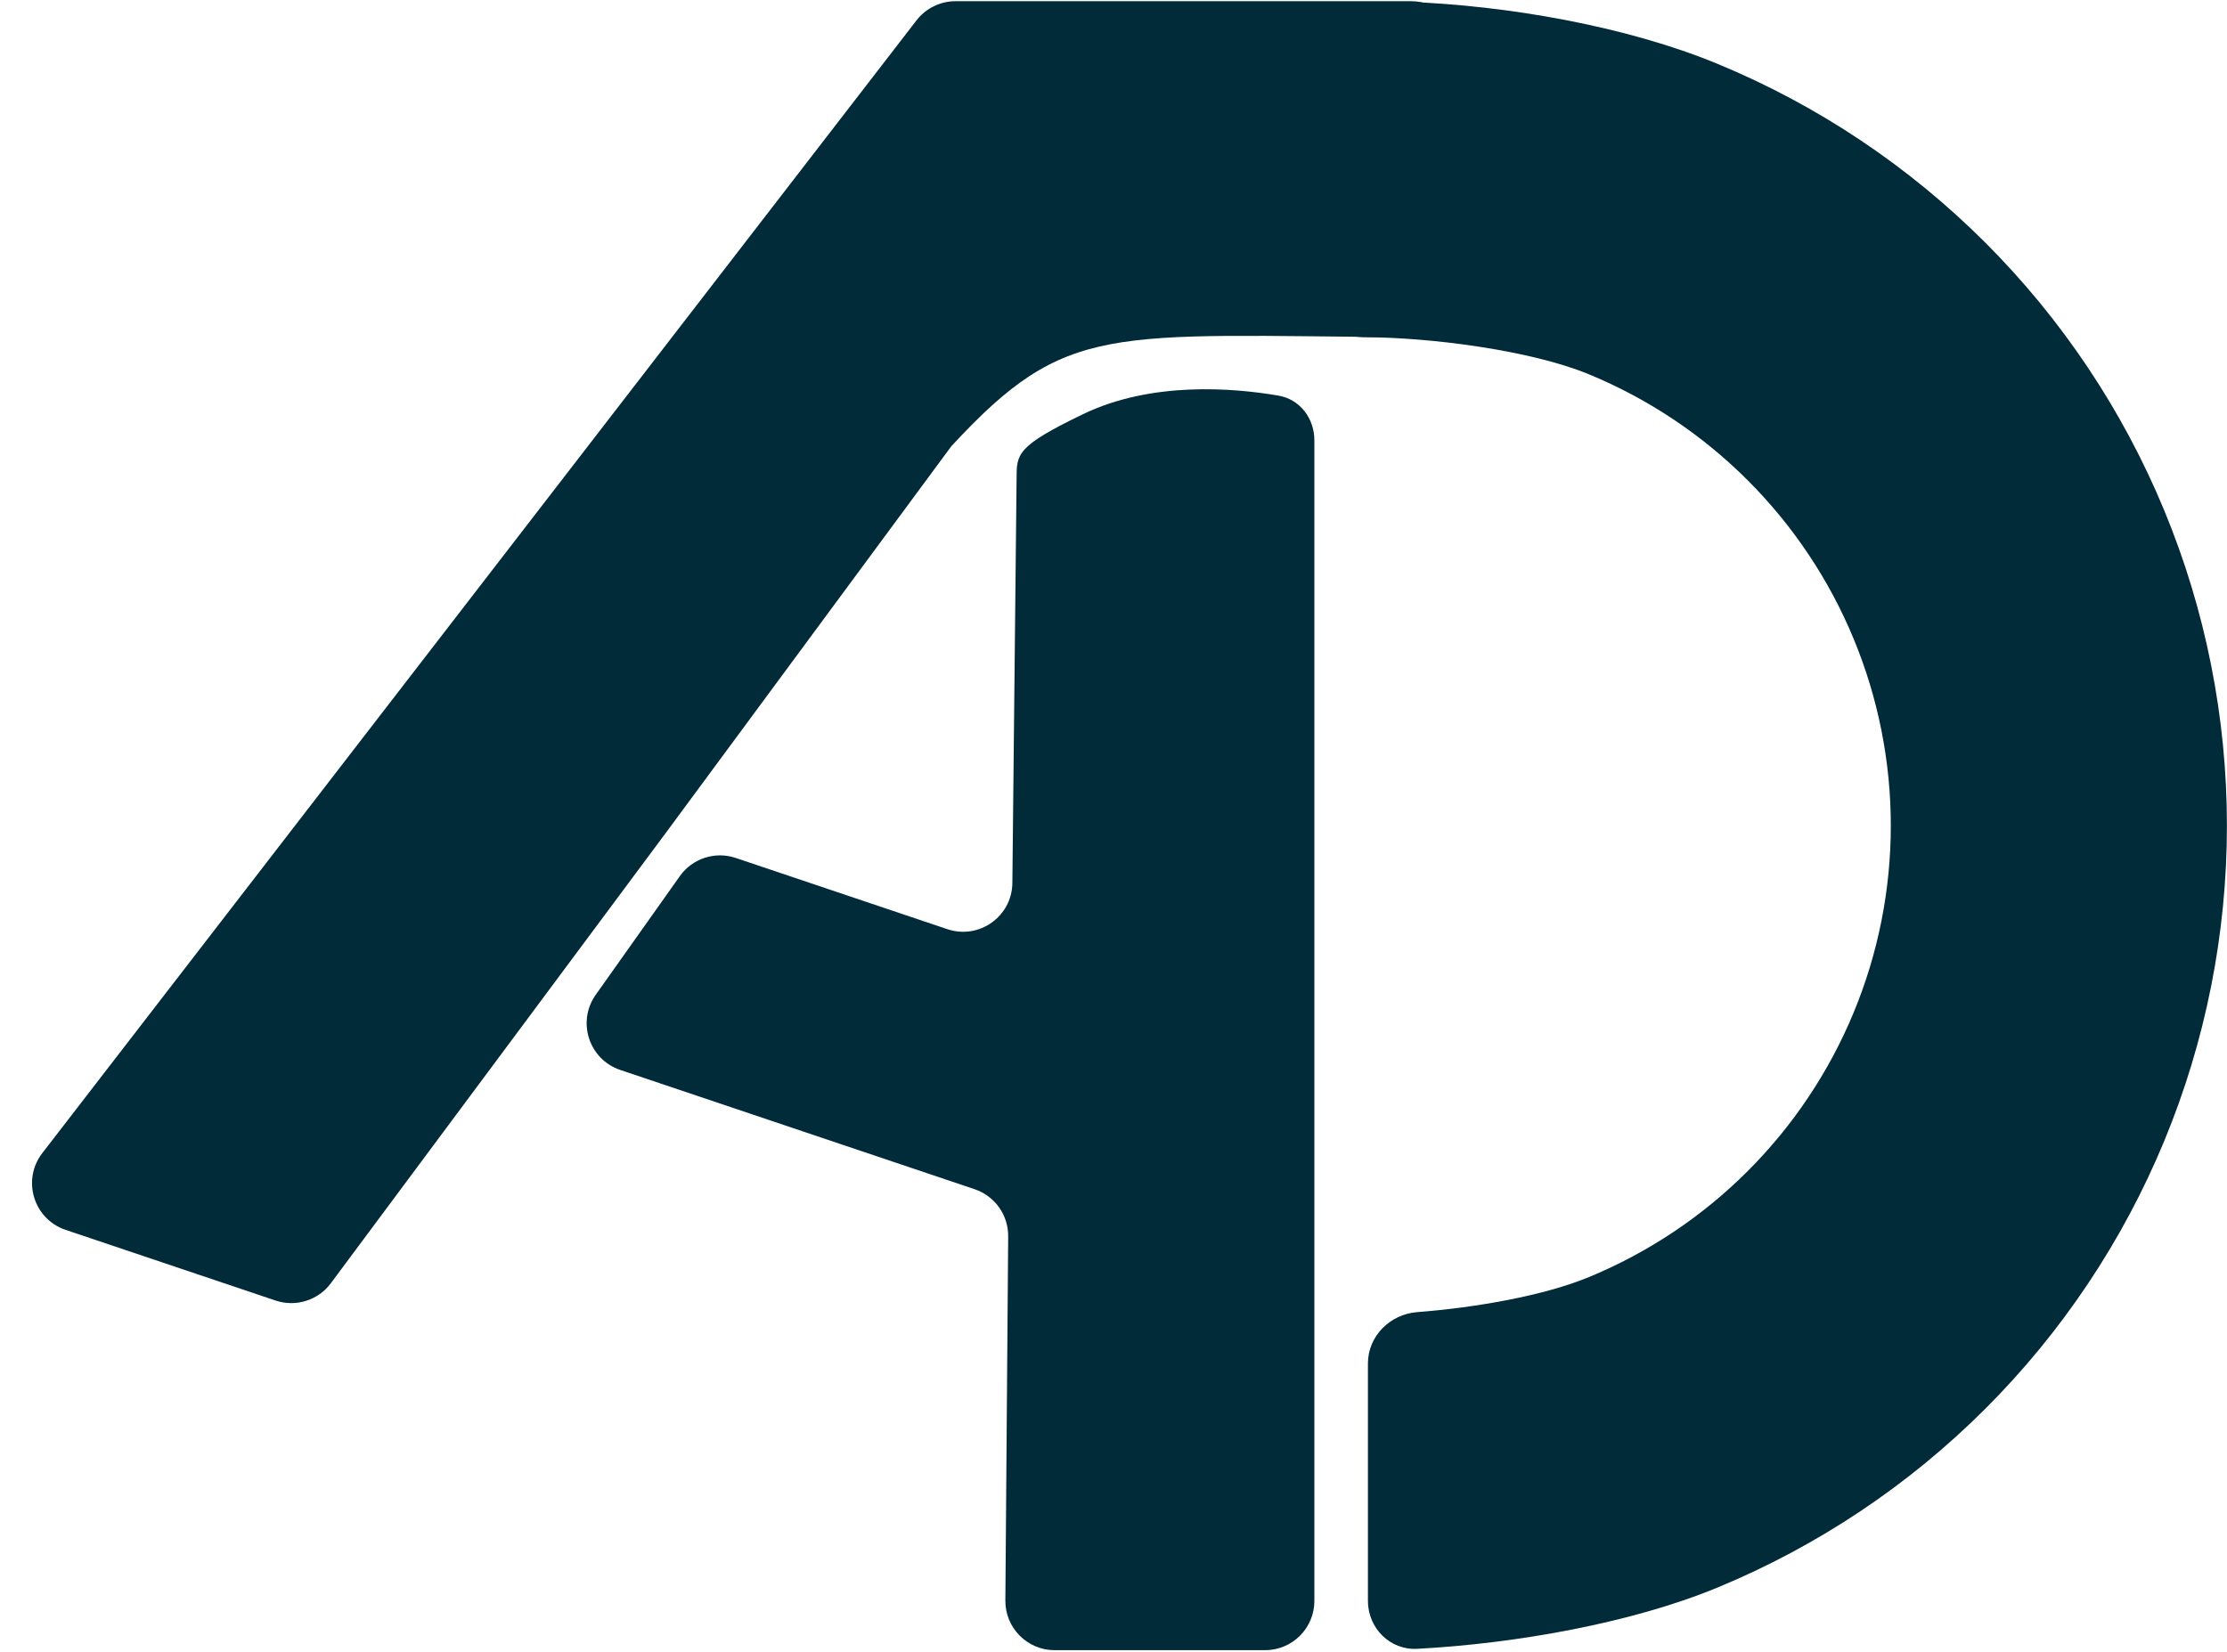
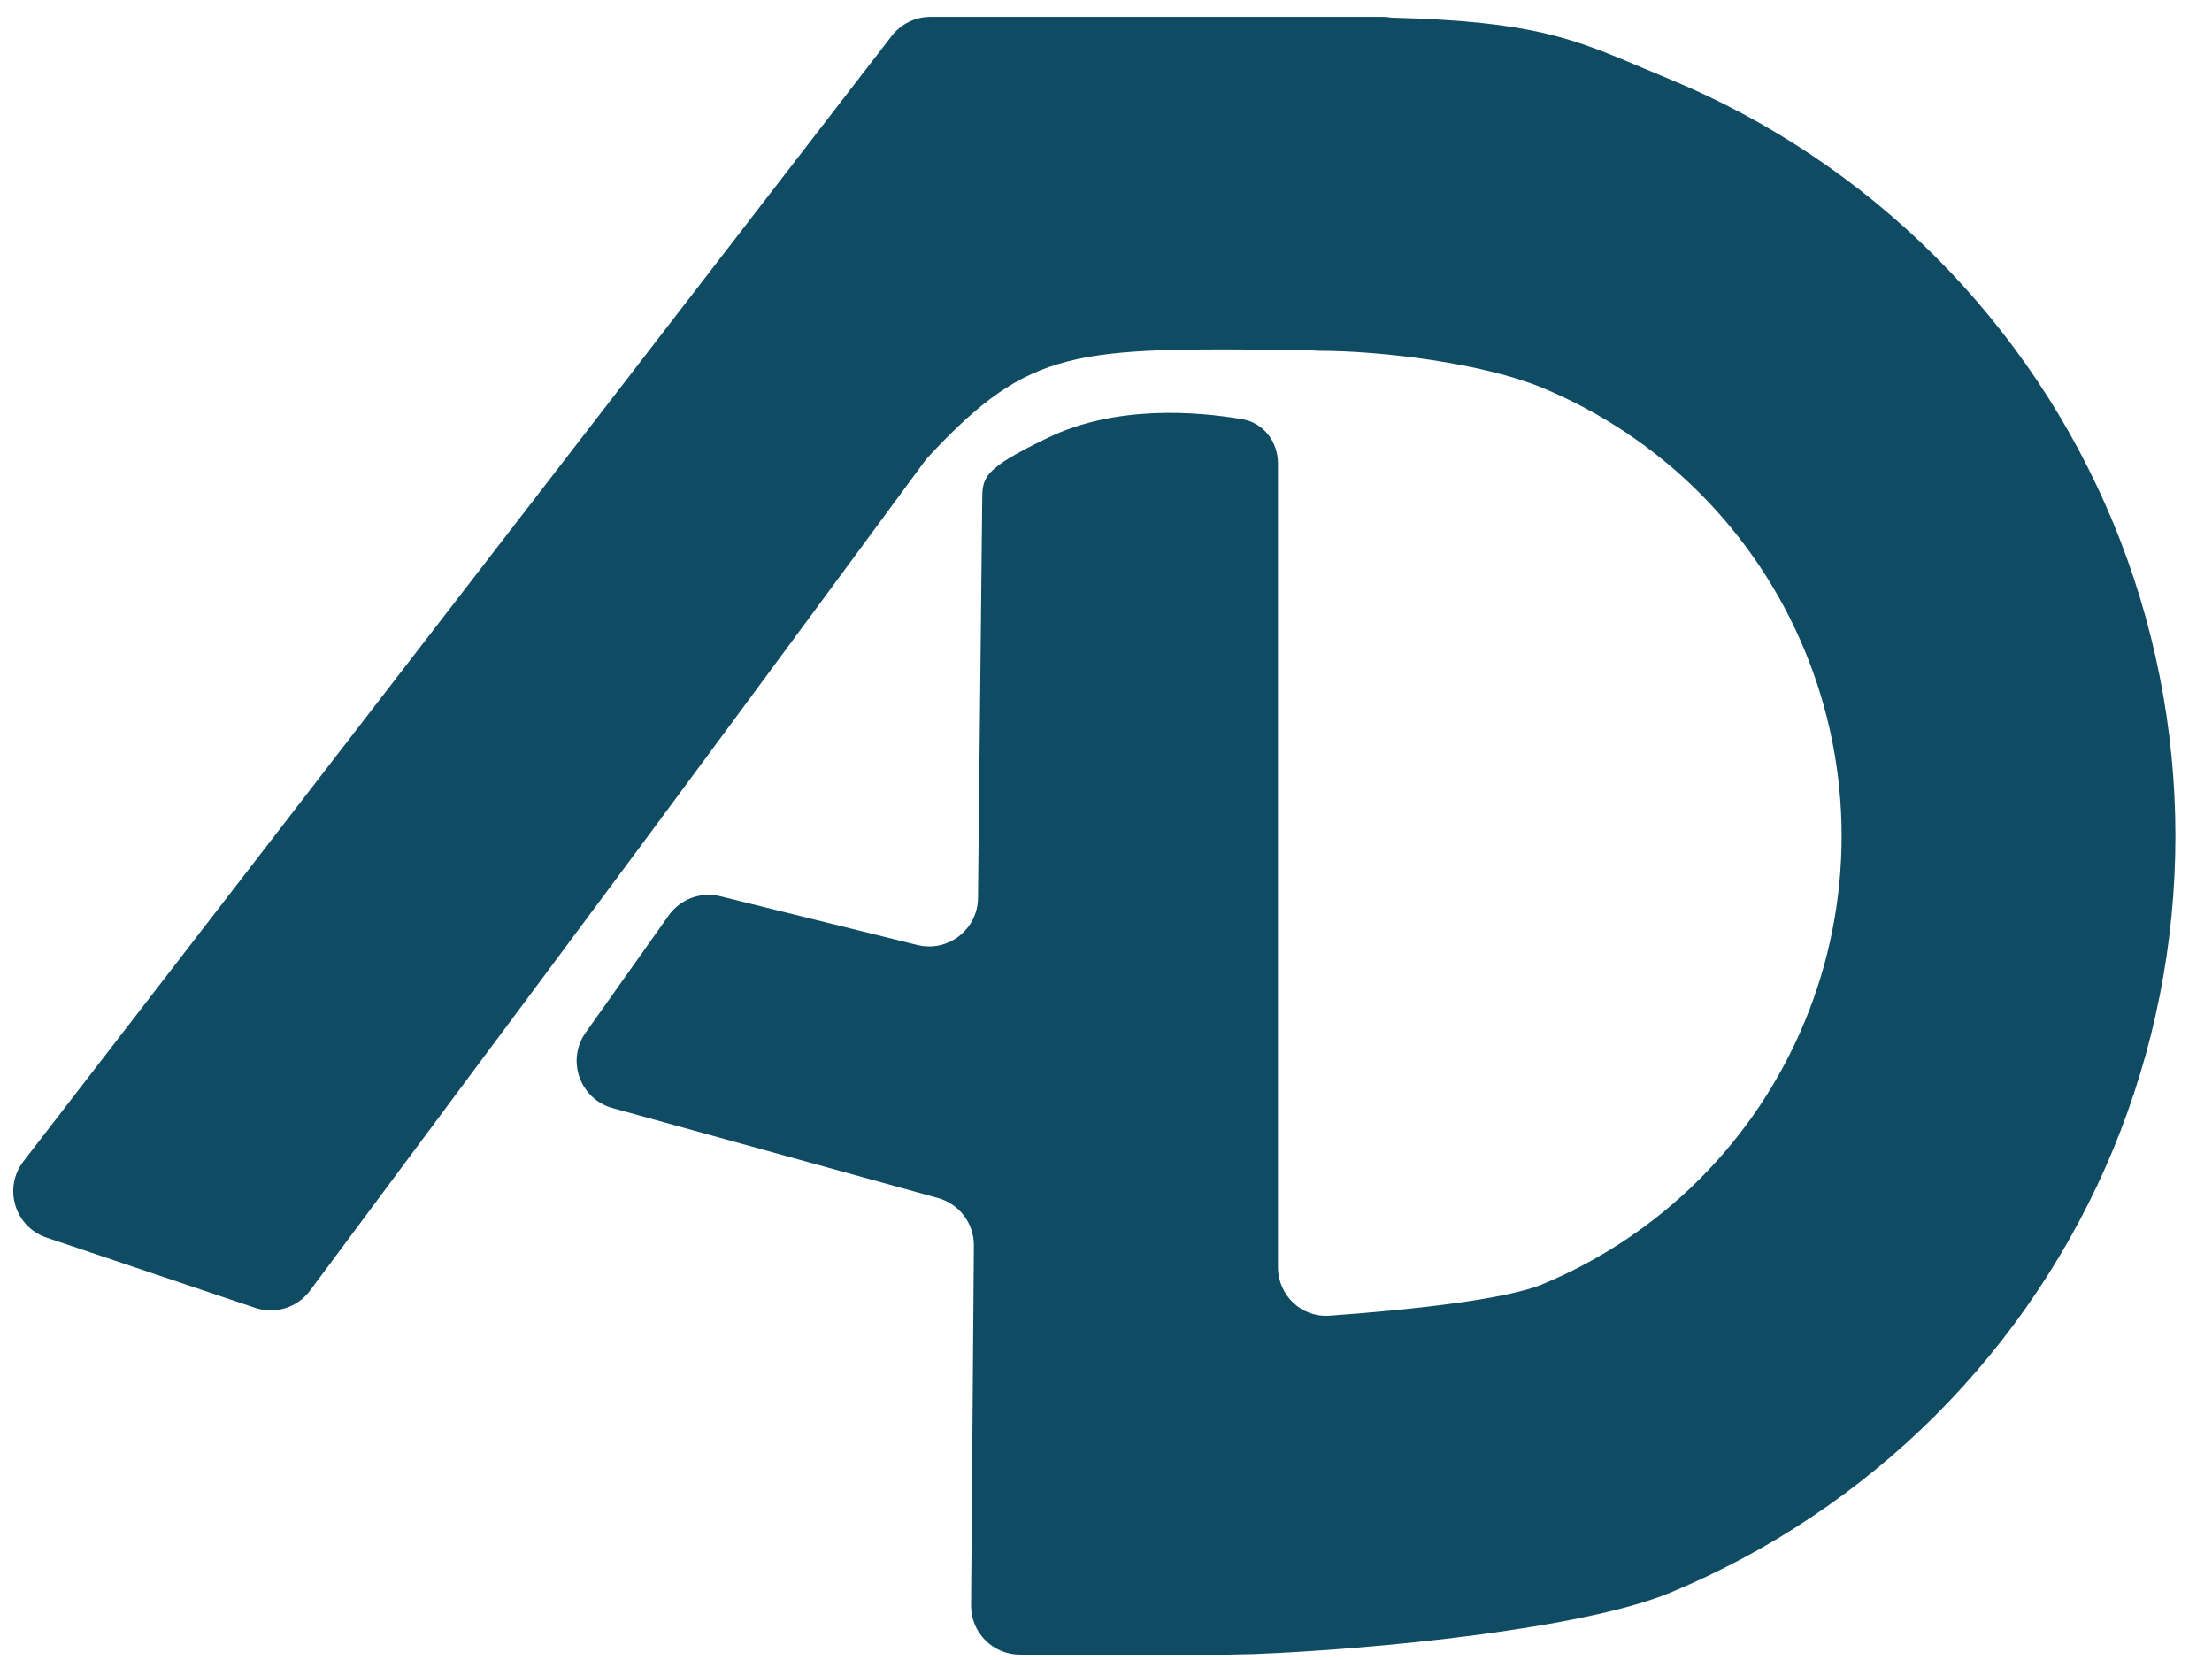
- <svg xmlns="http://www.w3.org/2000/svg" width="906" height="672" viewBox="0 0 906 672" fill="none">
-   <path d="M209.791 421.07L134.593 522.192C129.412 529.159 120.335 532 112.107 529.23L26.694 500.474C13.638 496.078 8.802 480.13 17.217 469.224L372.853 8.291C376.649 3.371 382.512 0.489 388.727 0.489H574.115C585.188 0.489 594.165 9.465 594.165 20.539V117.231C594.165 128.304 585.104 137.284 574.031 137.221C450.767 136.516 434.126 130.646 387.023 181.583L270.502 339.424L209.791 421.07Z" fill="#022B3A" />
-   <path d="M409.006 651.306L410.154 503.087C410.221 494.422 404.714 486.695 396.502 483.93L252.328 435.391C239.596 431.105 234.599 415.756 242.367 404.796L276.568 356.536C281.686 349.314 290.934 346.303 299.323 349.127L385.408 378.11C398.319 382.456 411.713 372.939 411.855 359.317L413.57 194.814C413.57 184.681 413.57 181.583 440.593 168.542C468.411 155.117 501.485 157.804 520.097 160.985C528.863 162.483 534.723 170.284 534.723 179.177V651.461C534.723 662.535 525.746 671.511 514.673 671.511H429.055C417.921 671.511 408.919 662.44 409.006 651.306Z" fill="#022B3A" />
-   <path d="M554.035 11.853C557.105 4.82 564.082 0.444 571.751 0.713C613.345 2.172 661.928 10.734 698.852 26.028C739.558 42.889 776.545 67.603 807.7 98.758C838.855 129.913 863.568 166.899 880.429 207.606C897.29 248.312 905.969 291.94 905.969 336C905.969 380.06 897.29 423.689 880.429 464.395C863.568 505.101 838.855 542.088 807.7 573.243C776.544 604.398 739.558 629.111 698.852 645.972C664.079 660.376 616.994 668.808 576.541 670.96C565.483 671.548 556.507 662.535 556.507 651.461L556.507 554.823C556.507 543.749 565.489 534.793 576.53 533.945C600.241 532.125 628.006 527.313 646.524 519.642C670.64 509.653 692.553 495.011 711.011 476.554C729.468 458.096 744.11 436.183 754.099 412.067C764.088 387.951 769.23 362.103 769.23 336C769.23 309.897 764.088 284.049 754.099 259.933C744.11 235.817 729.468 213.904 711.011 195.447C692.553 176.989 670.64 162.347 646.524 152.358C622.408 142.369 580.98 137.227 554.877 137.227C504.444 135.894 539.817 44.428 554.035 11.853Z" fill="#022B3A" />
+ <svg xmlns="http://www.w3.org/2000/svg" width="52" height="39" viewBox="0 0 52 39" fill="none">
+   <path fill-rule="evenodd" clip-rule="evenodd" d="M7.288 30.338L11.603 24.535L11.604 24.535L11.605 24.534C11.656 24.465 13.746 21.658 15.088 19.849C17.563 16.512 21.331 11.394 21.739 10.84C21.764 10.805 21.791 10.774 21.82 10.742C24.222 8.158 25.259 8.17 30.569 8.227C30.639 8.228 30.71 8.229 30.782 8.229C30.848 8.238 30.918 8.243 30.991 8.245C32.489 8.245 34.867 8.54 36.251 9.113C37.635 9.687 38.892 10.527 39.952 11.586C41.011 12.646 41.851 13.903 42.424 15.287C42.998 16.671 43.293 18.154 43.293 19.653C43.293 21.151 42.998 22.634 42.424 24.018C41.851 25.402 41.011 26.66 39.952 27.719C38.892 28.778 37.635 29.619 36.251 30.192C35.405 30.542 33.19 30.789 31.253 30.927C30.596 30.974 30.043 30.449 30.043 29.79V10.898C30.043 10.387 29.707 9.94 29.204 9.854C28.136 9.671 26.238 9.517 24.641 10.287C23.09 11.036 23.09 11.214 23.09 11.795L22.991 21.109C22.983 21.851 22.284 22.392 21.564 22.213L16.934 21.068C16.474 20.954 15.992 21.134 15.719 21.52L13.768 24.272C13.307 24.923 13.632 25.834 14.4 26.047L22.05 28.161C22.552 28.3 22.898 28.758 22.894 29.279L22.828 37.736C22.823 38.375 23.34 38.896 23.979 38.896H28.892L28.911 38.895C29.094 38.893 29.281 38.889 29.464 38.883L29.468 38.883C32.362 38.77 37.221 38.284 39.254 37.442C41.59 36.474 43.712 35.056 45.501 33.268C47.288 31.48 48.707 29.357 49.675 27.021C50.642 24.685 51.14 22.181 51.14 19.653C51.14 17.124 50.642 14.62 49.675 12.284C48.707 9.948 47.288 7.825 45.501 6.037C43.712 4.249 41.59 2.831 39.254 1.863C39.038 1.774 38.837 1.689 38.646 1.608L38.645 1.608C36.981 0.903 36.031 0.5 32.712 0.415C32.647 0.403 32.58 0.397 32.512 0.397H21.873C21.516 0.397 21.18 0.563 20.962 0.845L0.552 27.298C0.069 27.924 0.346 28.84 1.096 29.092L5.997 30.742C6.47 30.901 6.991 30.738 7.288 30.338Z" fill="#104B64" />
</svg>
